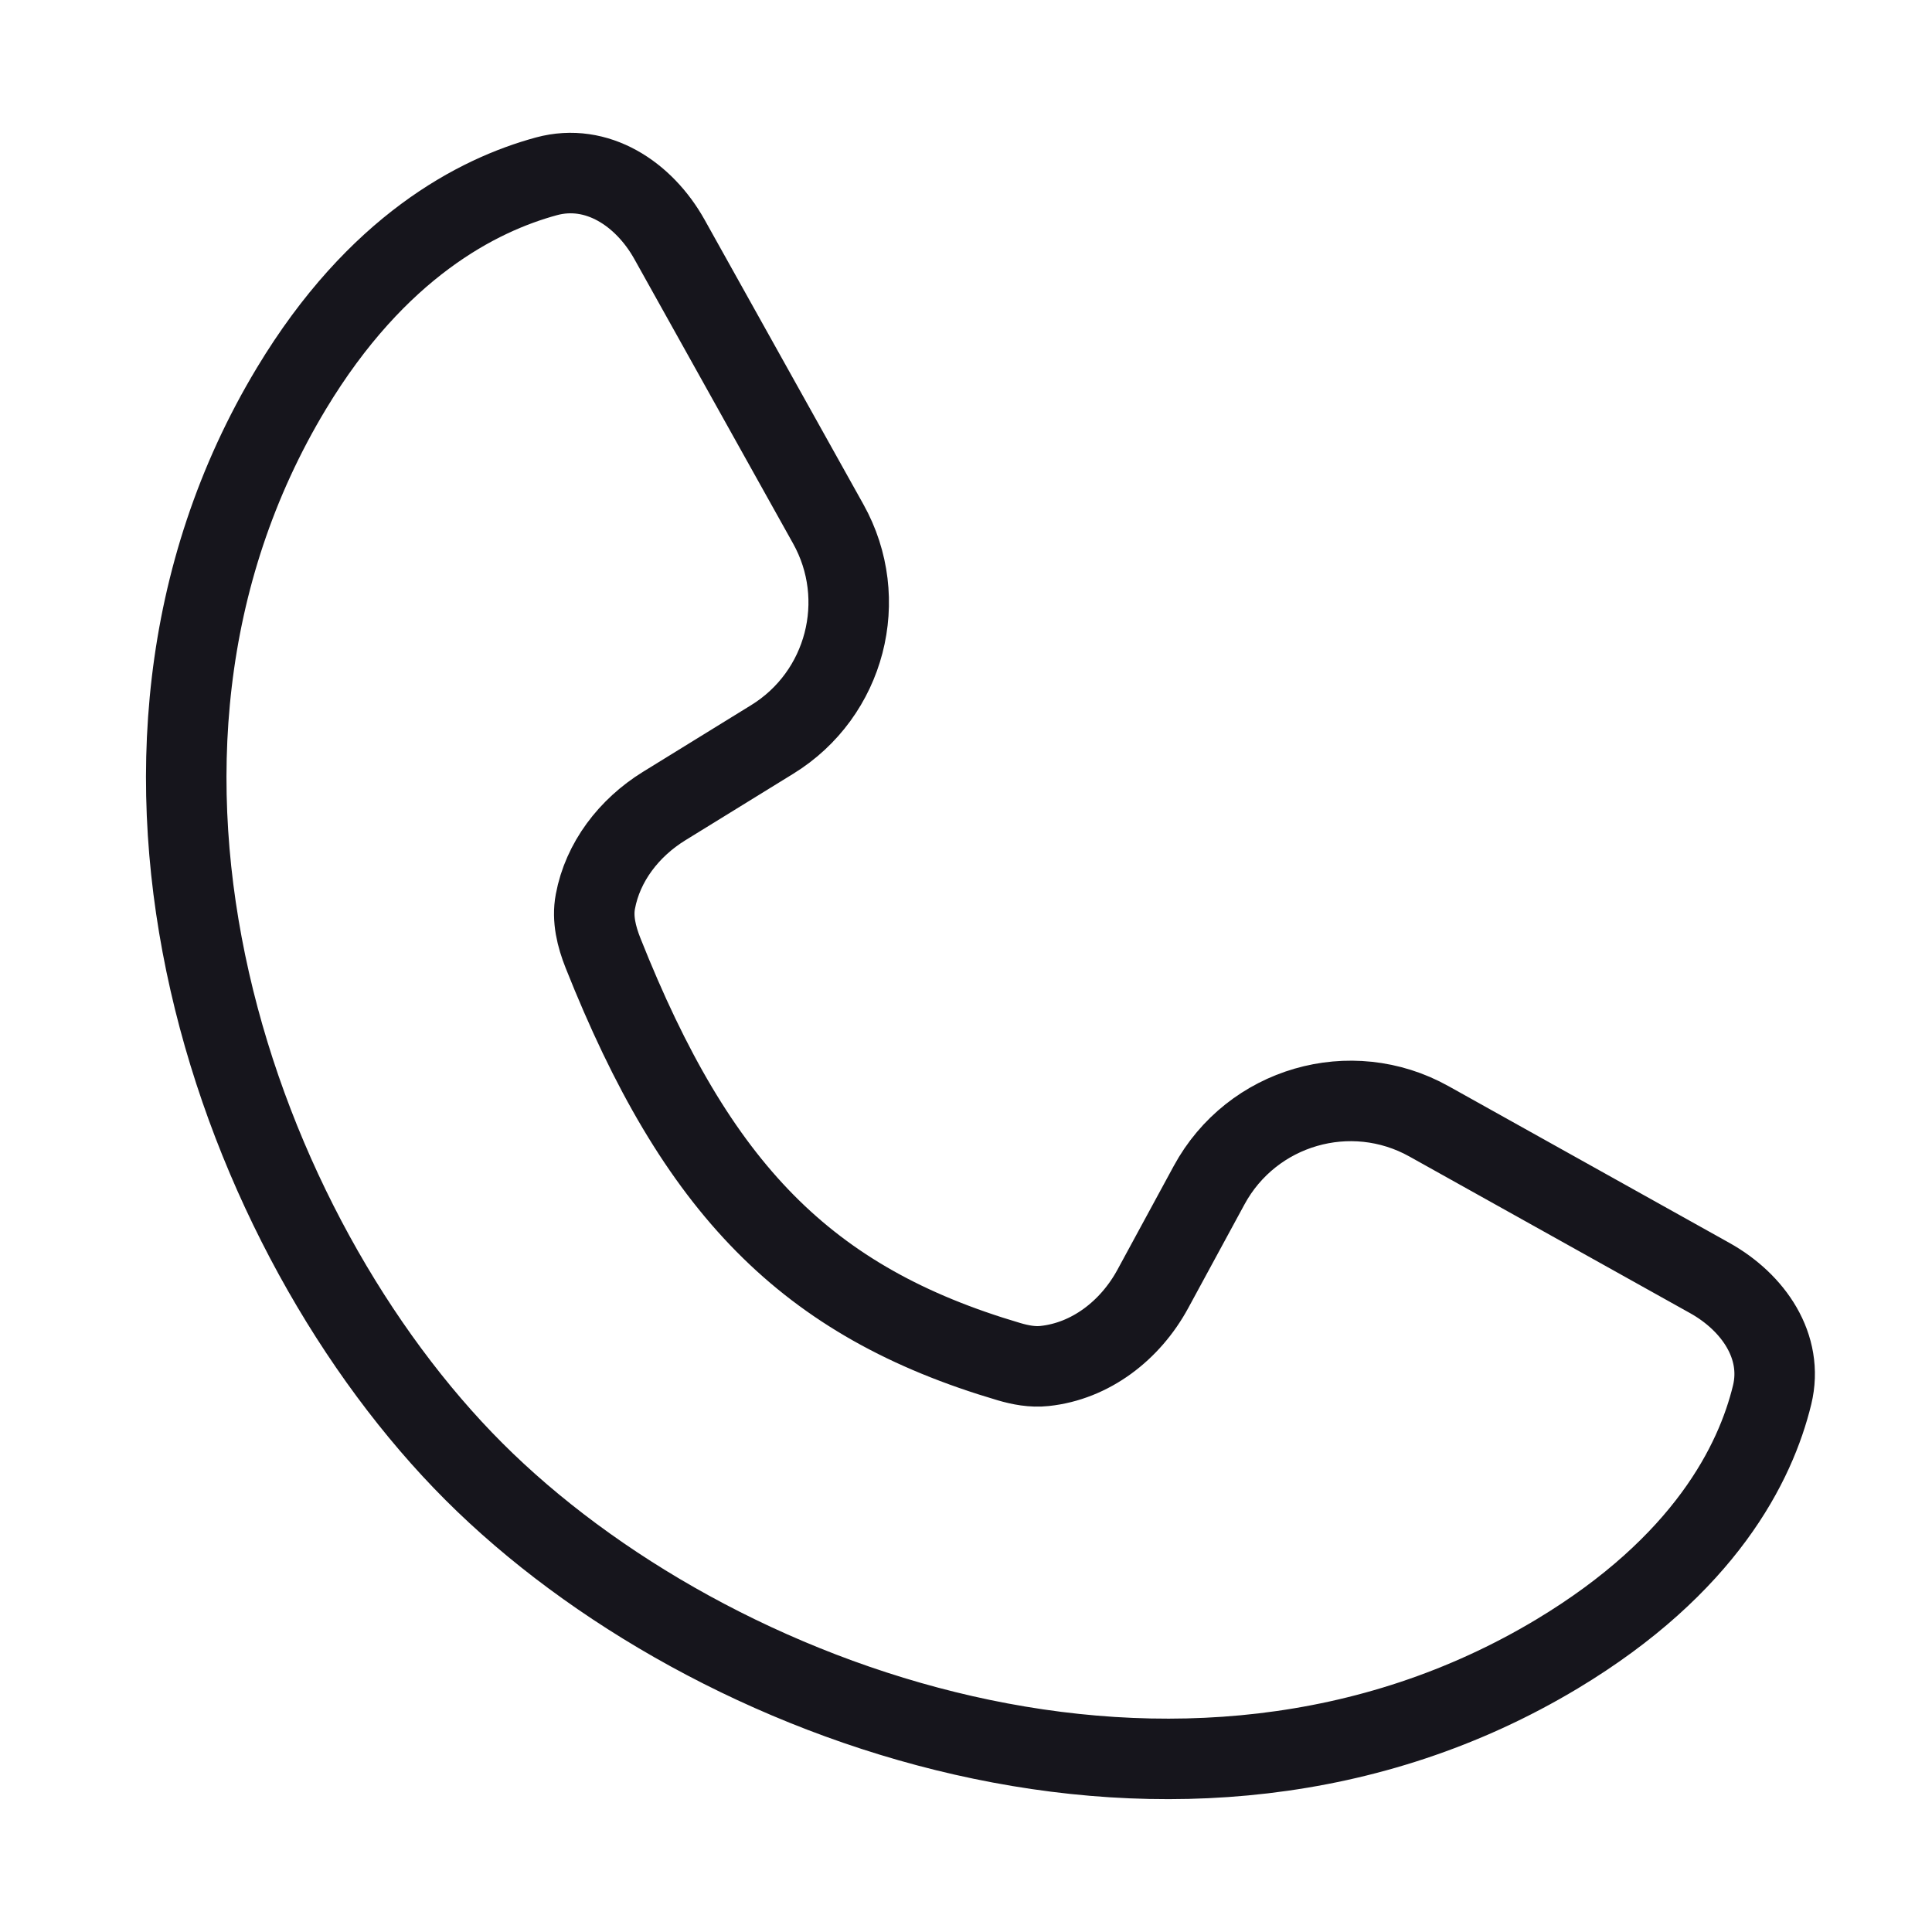
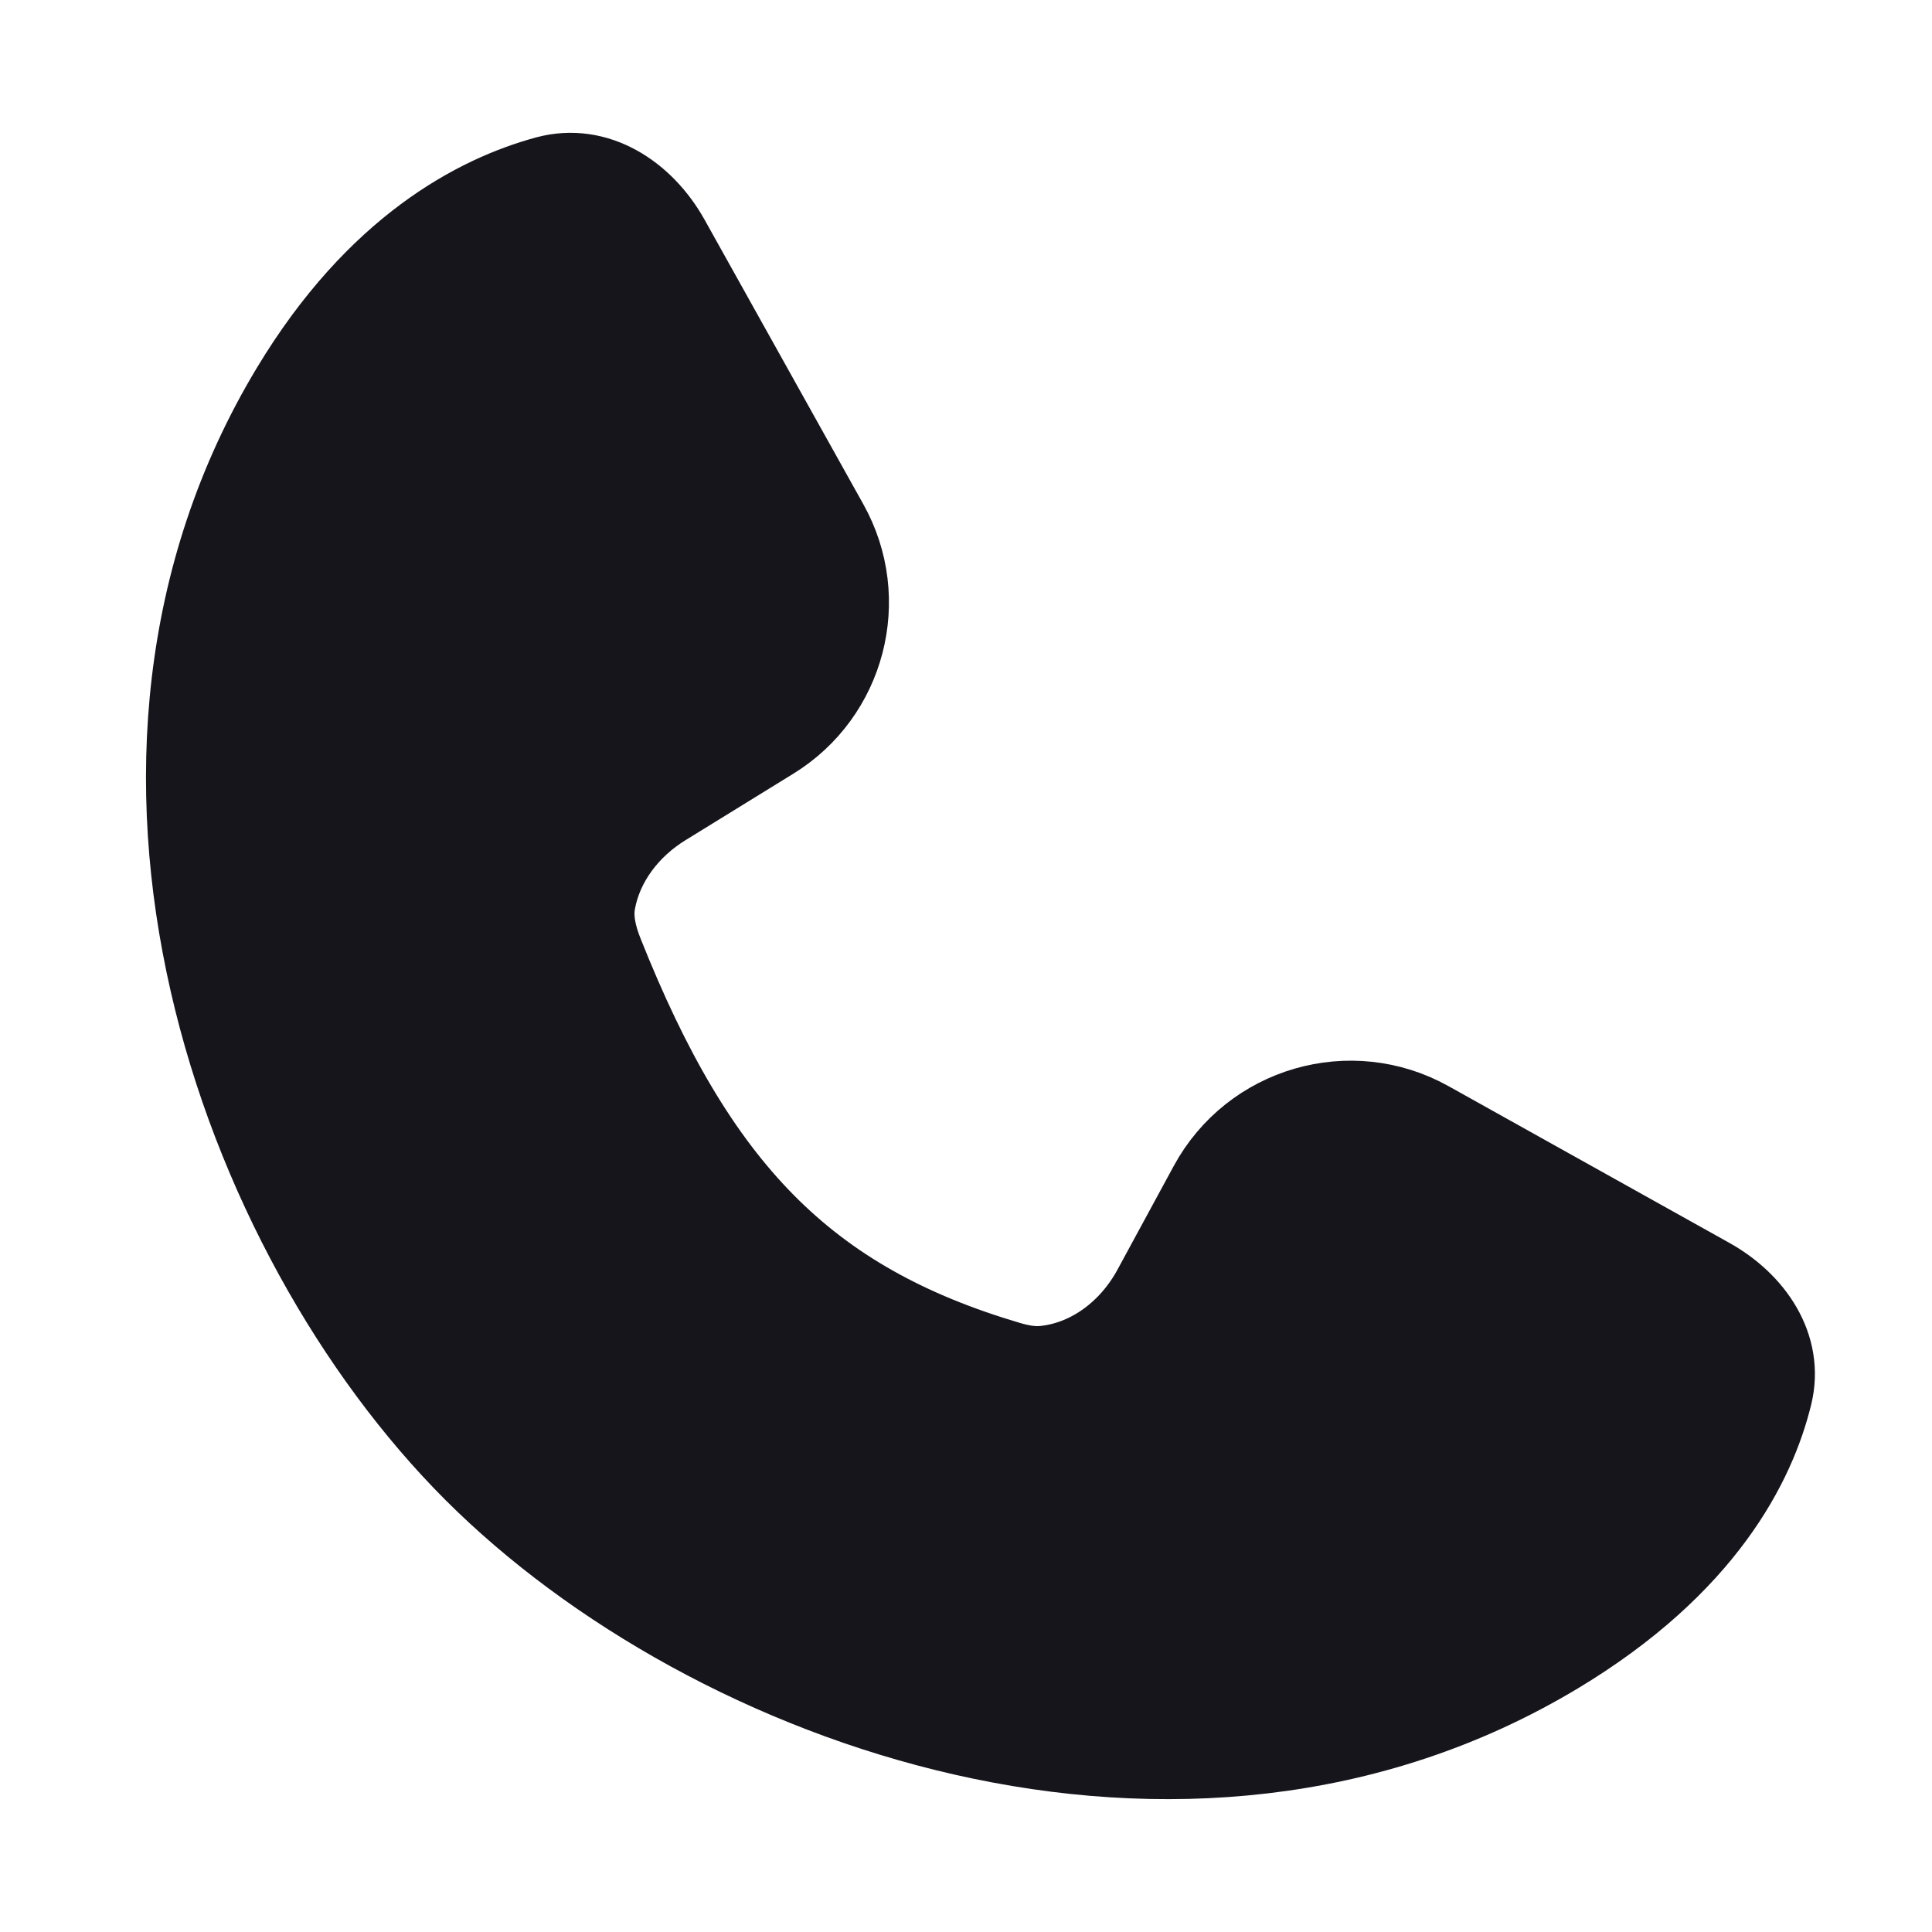
<svg xmlns="http://www.w3.org/2000/svg" width="24" height="24" viewBox="0 0 24 24" fill="none">
-   <path d="M6.789 2.19C5.931 2.423 4.68 3.067 3.621 4.824C0.823 9.465 2.956 15.349 5.887 18.28C8.817 21.21 14.697 23.336 19.342 20.546C21.18 19.441 21.808 18.176 22.014 17.328C22.16 16.727 21.781 16.179 21.241 15.877L17.752 13.93C16.78 13.387 15.551 13.744 15.02 14.723L14.321 16.011C14.04 16.529 13.546 16.909 12.975 16.969C12.826 16.985 12.677 16.957 12.534 16.915C10.013 16.172 8.653 14.764 7.491 11.839C7.41 11.635 7.355 11.415 7.396 11.199C7.487 10.709 7.812 10.284 8.249 10.014L9.592 9.186C10.504 8.625 10.811 7.444 10.289 6.509L8.316 2.973C7.999 2.406 7.415 2.021 6.789 2.19Z" stroke="#16151C" stroke-linecap="round" stroke-linejoin="round" />
+   <path d="M6.789 2.19C5.931 2.423 4.68 3.067 3.621 4.824C0.823 9.465 2.956 15.349 5.887 18.28C8.817 21.21 14.697 23.336 19.342 20.546C21.18 19.441 21.808 18.176 22.014 17.328C22.16 16.727 21.781 16.179 21.241 15.877L17.752 13.93C16.78 13.387 15.551 13.744 15.02 14.723L14.321 16.011C14.04 16.529 13.546 16.909 12.975 16.969C12.826 16.985 12.677 16.957 12.534 16.915C10.013 16.172 8.653 14.764 7.491 11.839C7.41 11.635 7.355 11.415 7.396 11.199C7.487 10.709 7.812 10.284 8.249 10.014L9.592 9.186C10.504 8.625 10.811 7.444 10.289 6.509L8.316 2.973C7.999 2.406 7.415 2.021 6.789 2.19Z" fill="#16151C" stroke="#16151C" stroke-linecap="round" stroke-linejoin="round" />
</svg>
